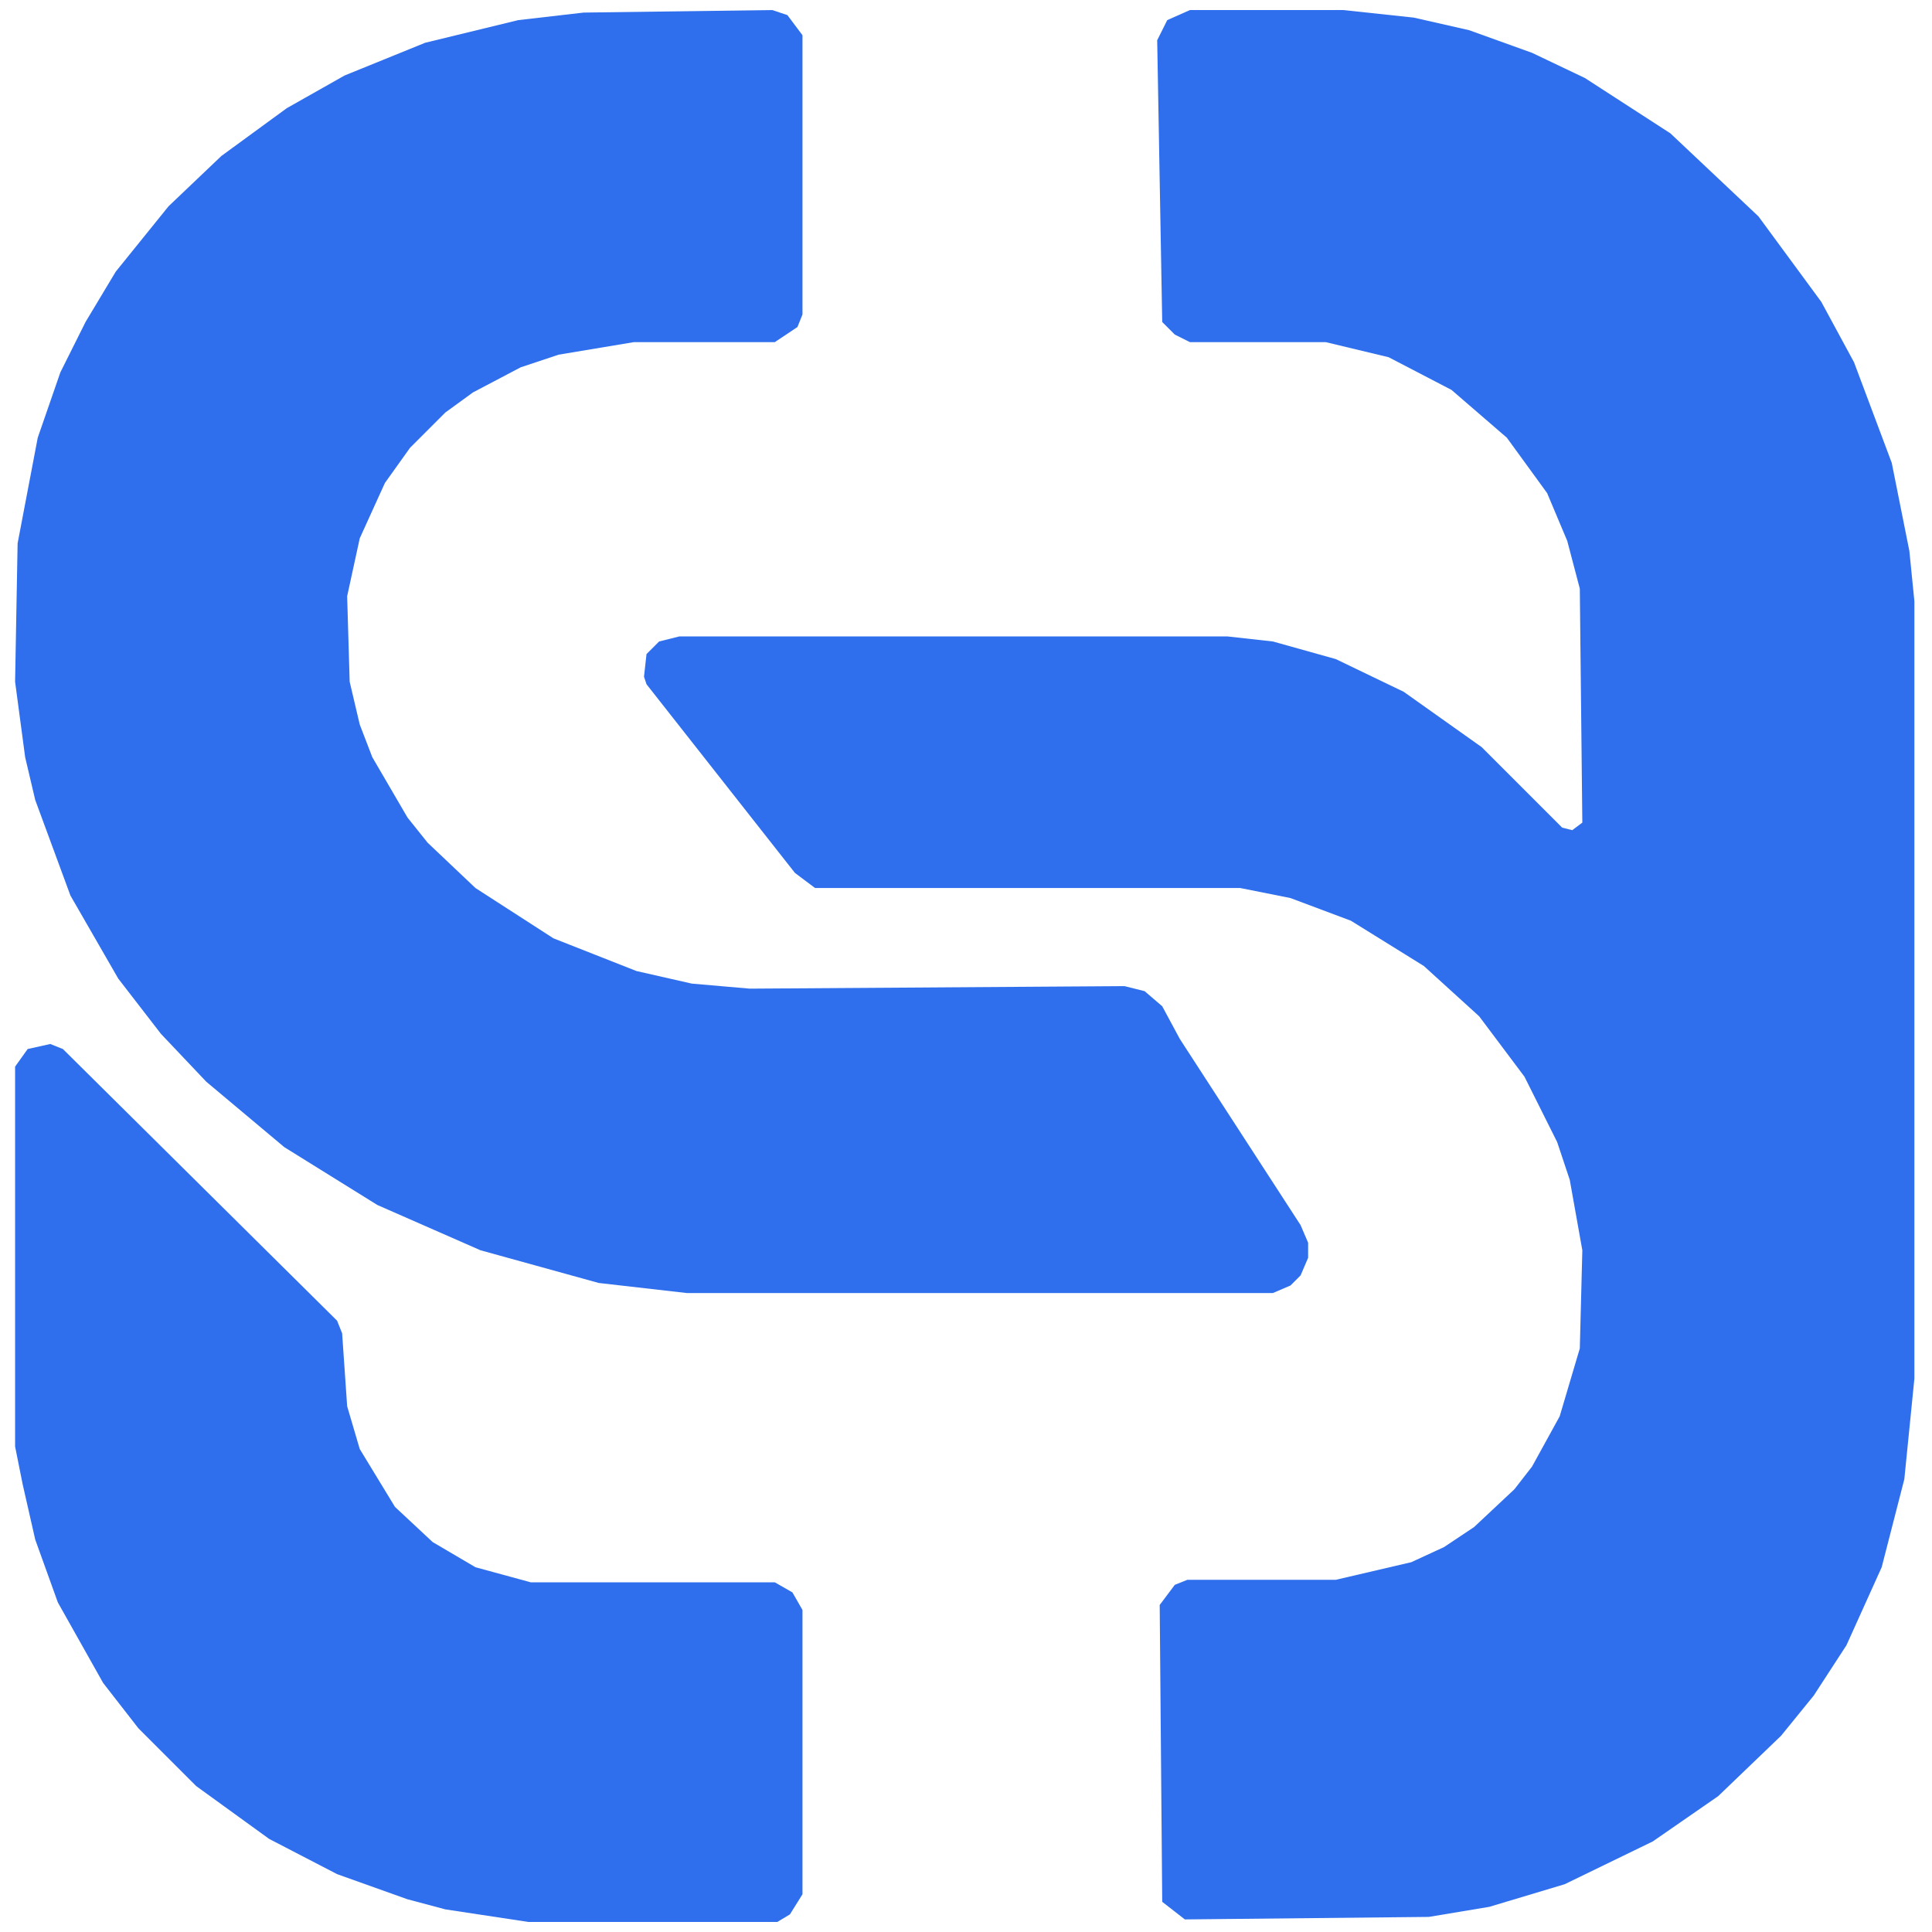
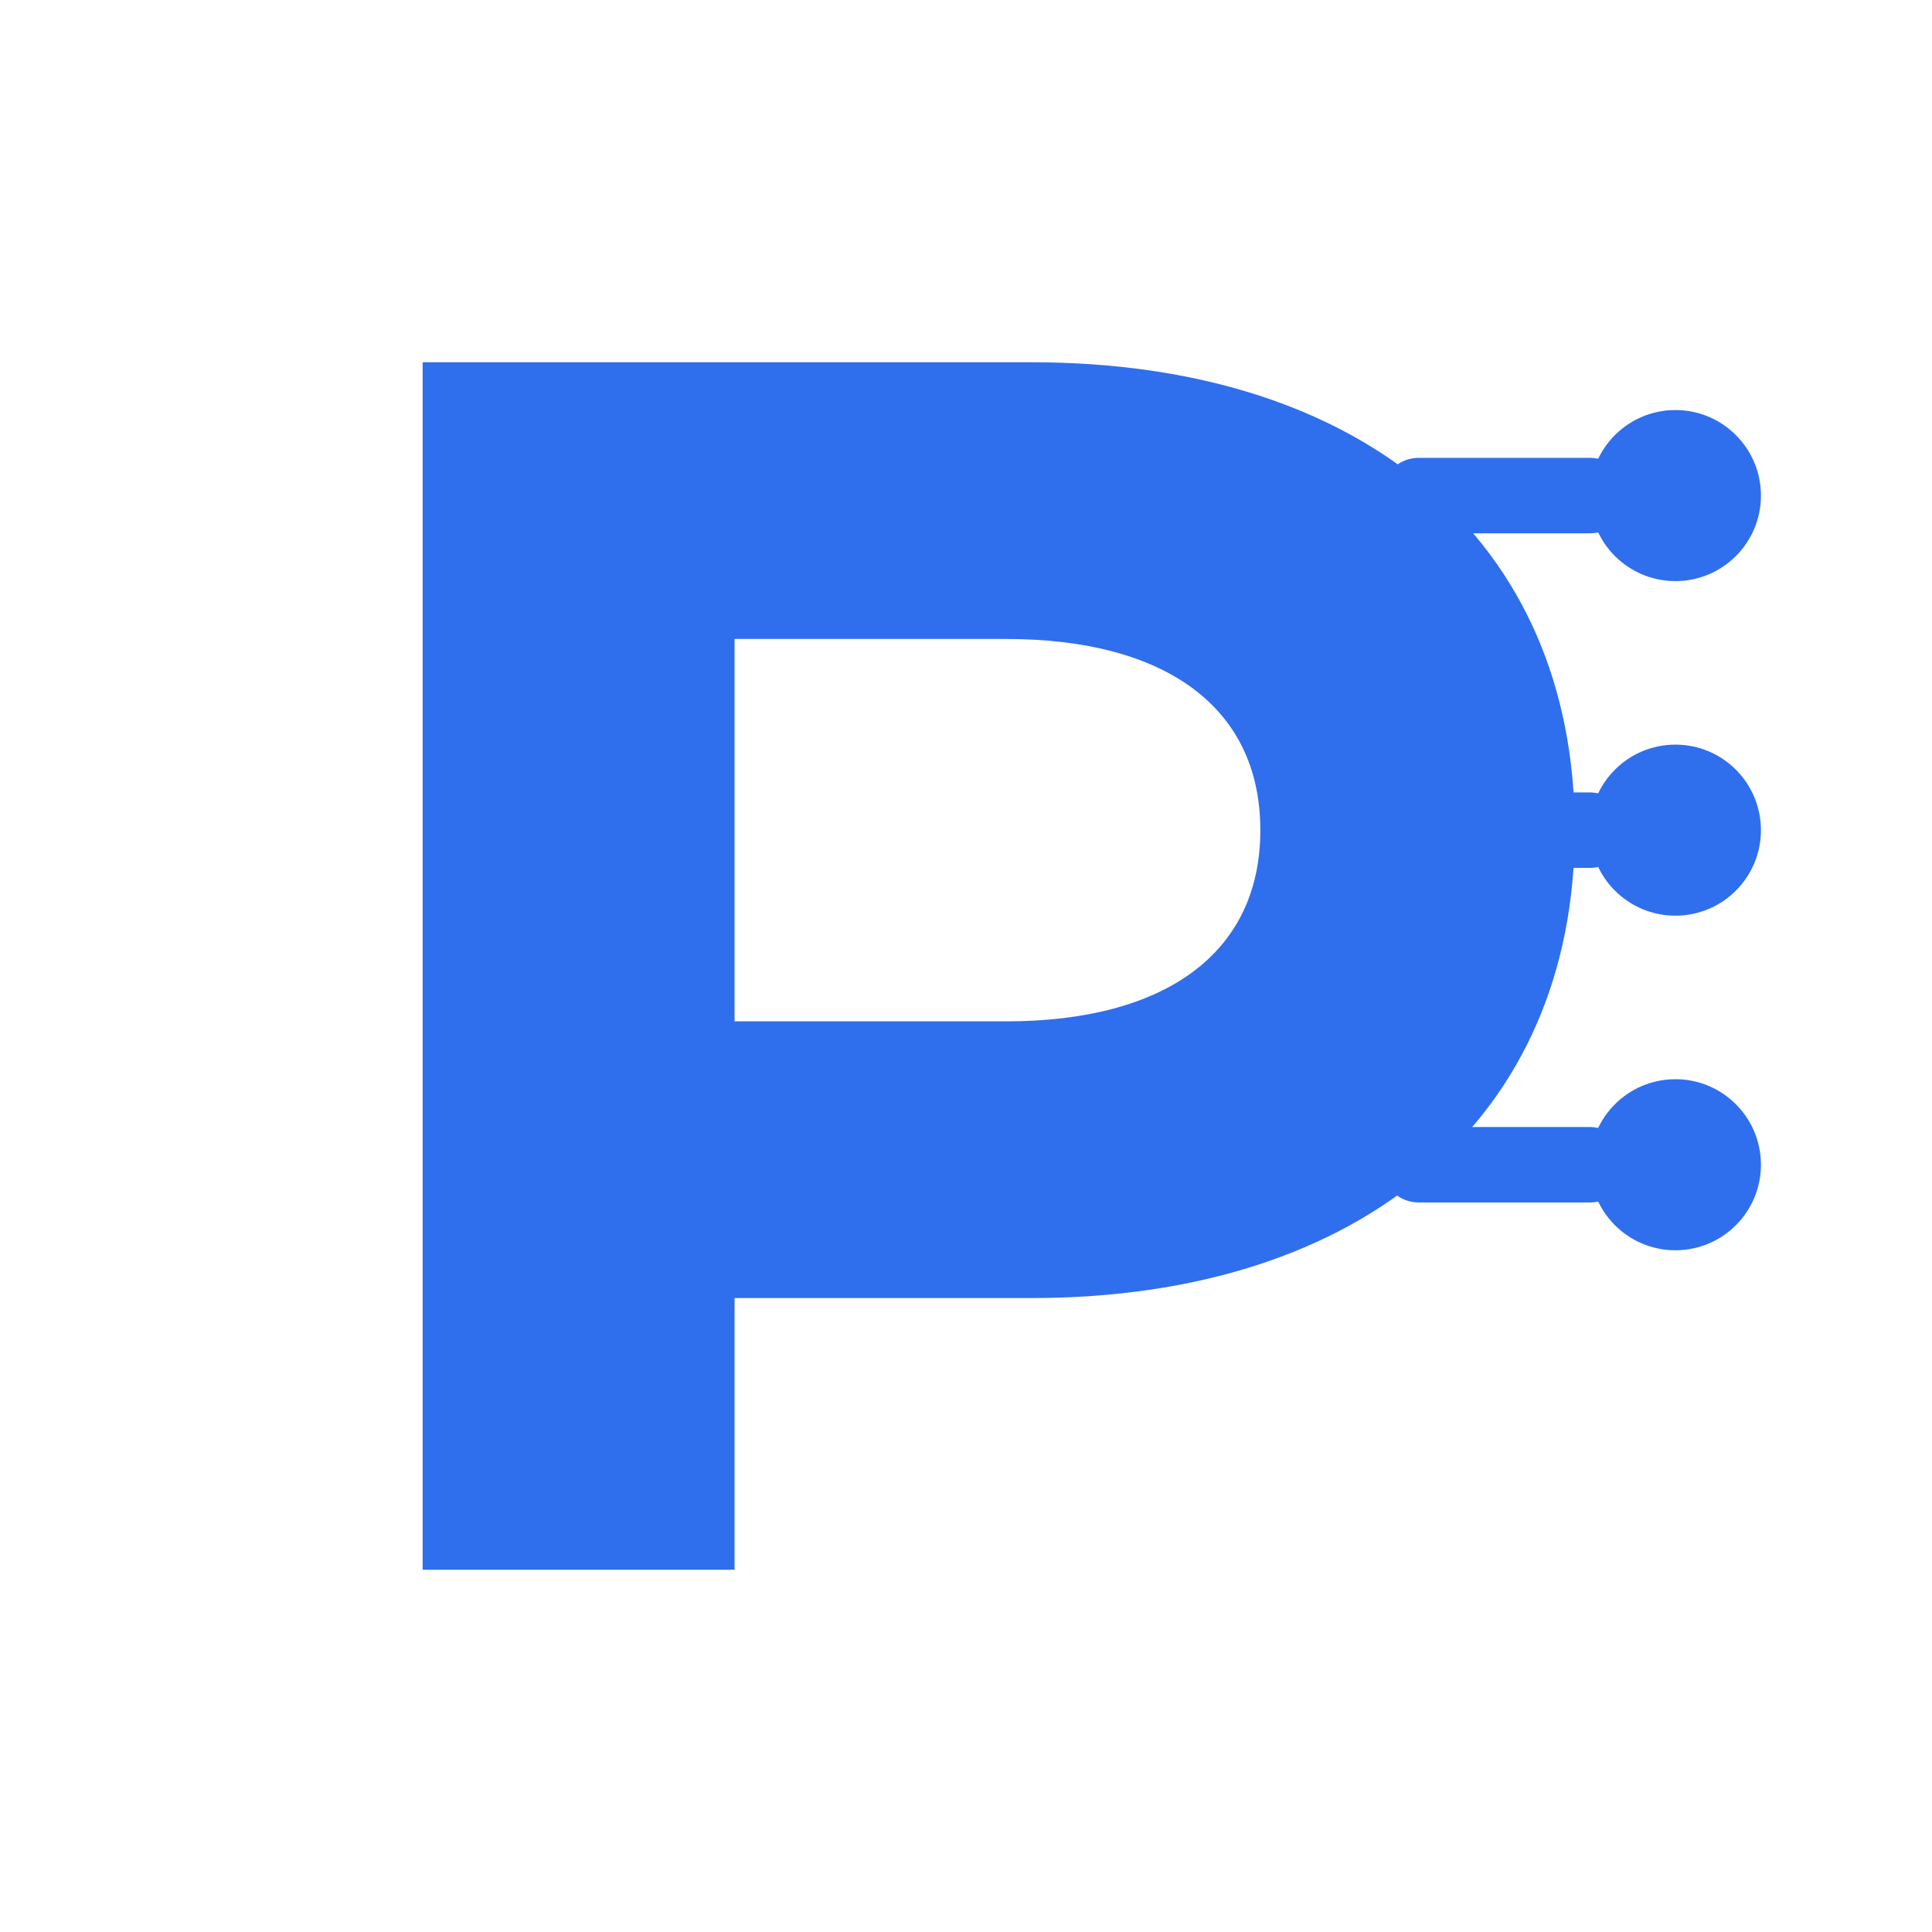
<svg xmlns="http://www.w3.org/2000/svg" viewBox="0 0 768 768" fill="none">
-   <g fill="#2F6FED">
-     <path d="M11 417 6 424v151l3 15 5 22 9 25 18 32 14 18 23 23 29 21 27 14 28 10 15 4 33 5h99l5-3 5-8V640l-4-7-7-4h-97l-22-6-17-10-15-14-14-23-5-17-2-29-2-5L25 417l-5-2Z" />
-     <path d="m67 82-21 26-12 20-10 20-9 26-8 42-1 55 4 30 4 17 14 38 19 33 17 22 18 19 31 26 37 23 41 18 47 13 35 4h233l7-3 4-4 3-7v-6l-3-7-48-74-7-13-7-6-8-2-149 1-23-2-22-5-33-13-31-20-19-18-8-10-14-24-5-13-4-17-1-34 5-23 10-22 10-14 14-14 11-8 19-10 15-5 30-5h56l9-6 2-5V14l-6-8-6-2-75 1-26 3-37 9-32 13-23 13-26 19Z" />
-     <path d="m473 4-9 4-4 8 2 112 5 5 6 3h54l25 6 25 13 22 19 16 22 8 19 5 19 1 93-4 3-4-1-32-32-31-22-27-13-25-7-18-2H270l-8 2-5 5-1 9 1 3 59 75 8 6h169l20 4 24 9 29 18 22 20 18 24 13 26 5 15 5 28-1 39-8 27-11 20-7 9-16 15-12 8-13 6-30 7h-59l-5 2-6 8 1 118 9 7 97-1 24-4 30-9 35-17 26-18 25-24 13-16 13-20 14-31 9-35 4-40V239l-2-20-7-35-15-40-13-24-25-34-35-33-34-22-21-10-25-9-22-5-28-3Z" />
-   </g>
+   <path d="M168 624V144h242c132 0 216 71 216 186 0 114-84 186-216 186H292v108H168Zm124-218h108c63 0 101-27 101-76s-38-76-101-76H292v152Z" fill="#2F6FED" />
+   <path d="M564 197v266M564 197h68M564 330h68M564 463h68" stroke="#2F6FED" stroke-width="30" stroke-linecap="round" />
+   <circle cx="666" cy="197" r="34" fill="#2F6FED" />
+   <circle cx="666" cy="330" r="34" fill="#2F6FED" />
+   <circle cx="666" cy="463" r="34" fill="#2F6FED" />
</svg>
